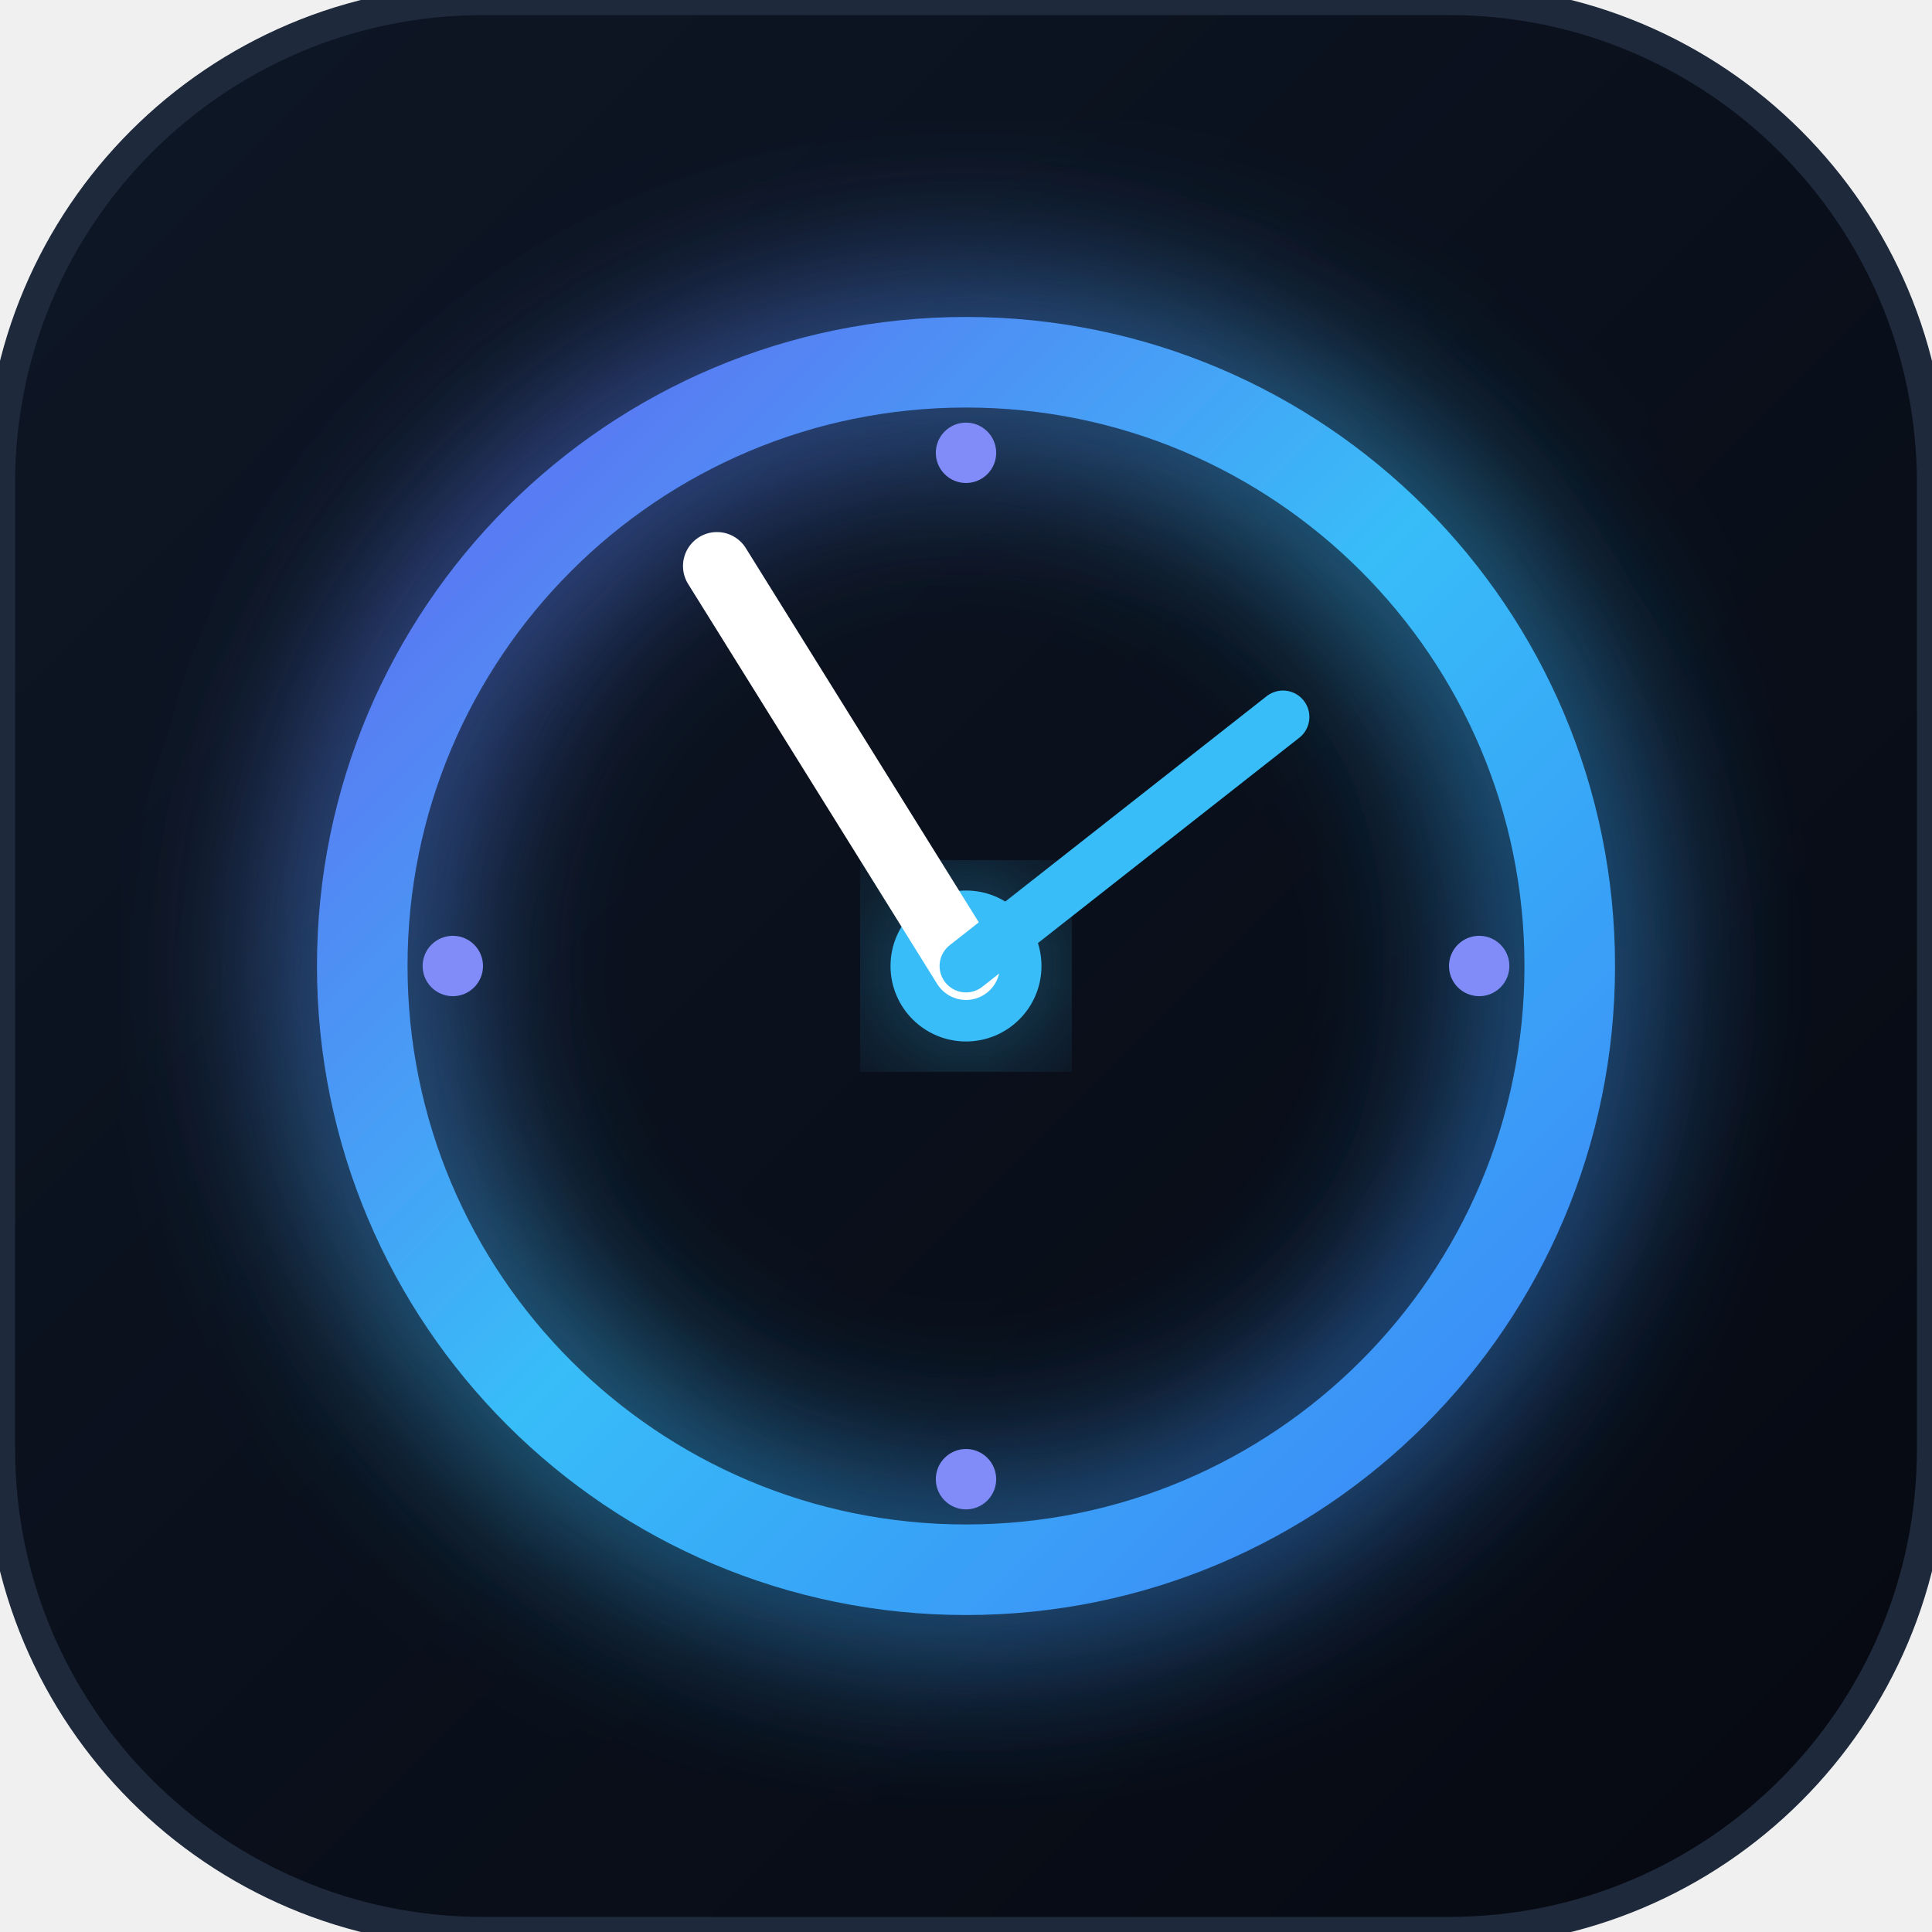
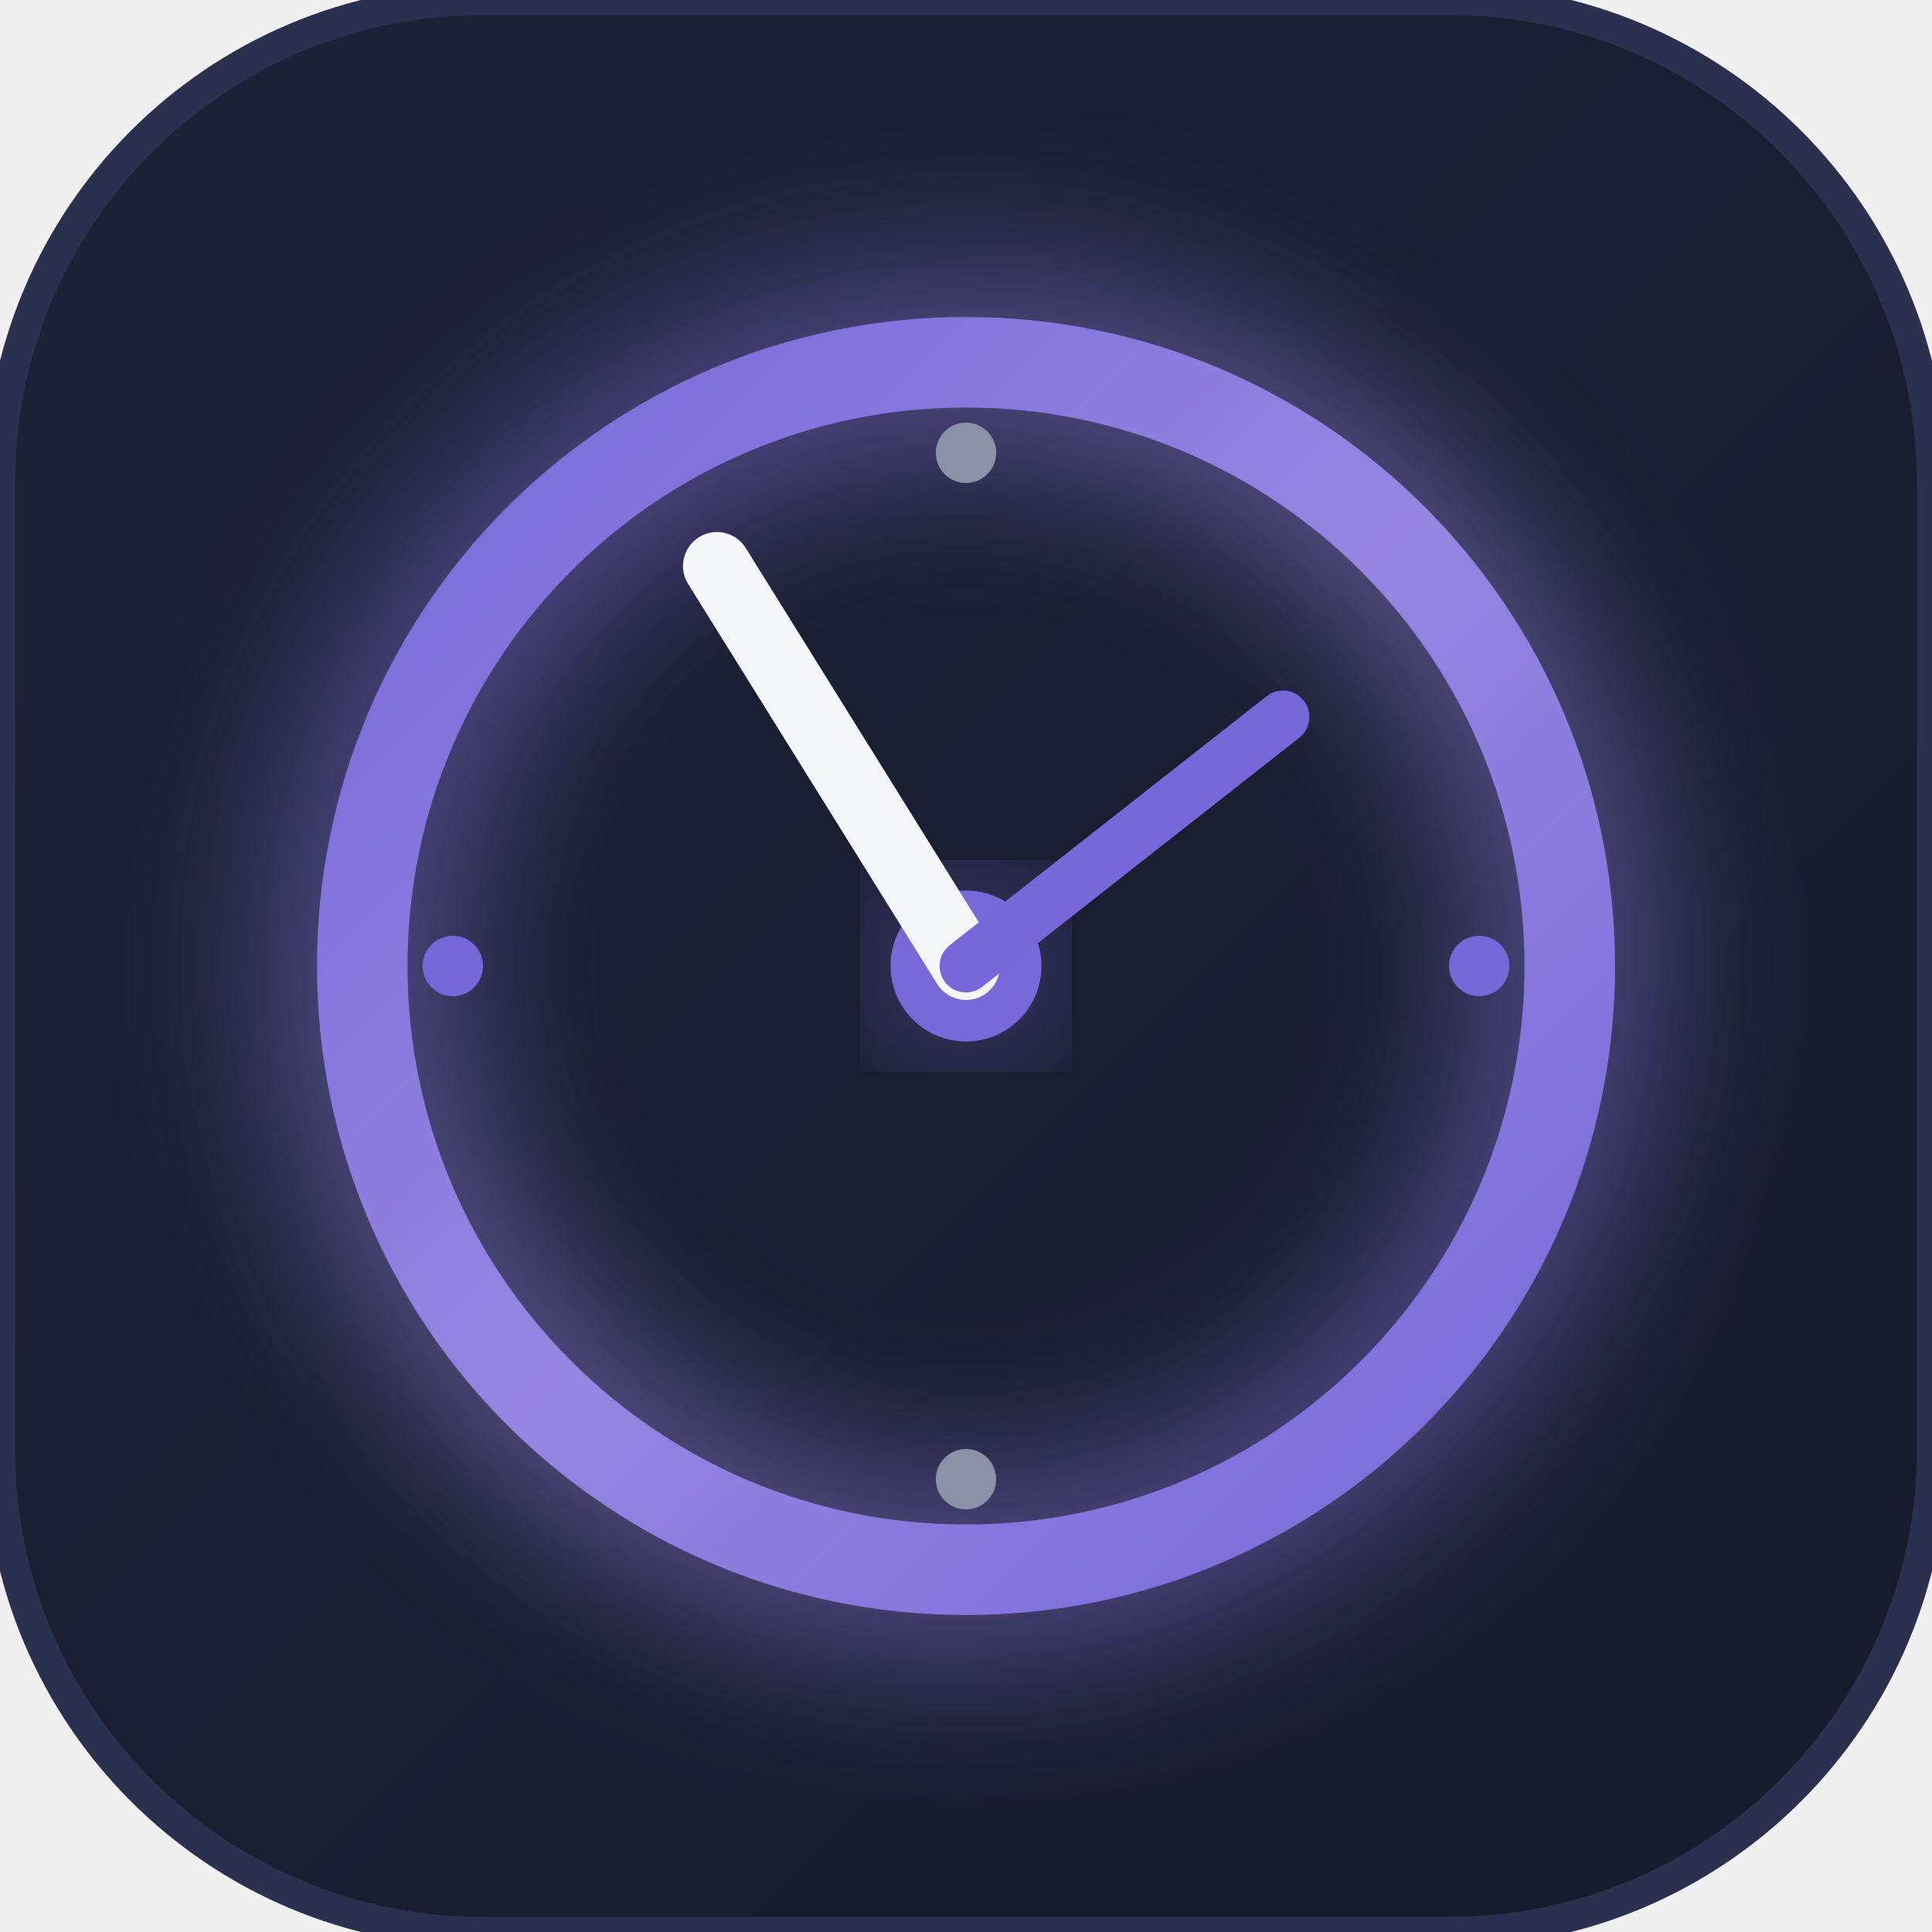
<svg xmlns="http://www.w3.org/2000/svg" viewBox="0 0 512 512" width="512" height="512">
  <defs>
    <linearGradient id="bgGrad" x1="0%" y1="0%" x2="100%" y2="100%">
-       <stop offset="0%" stop-color="#0e1726" />
-       <stop offset="100%" stop-color="#060911" />
+       <stop offset="0%" stop-color="#1E2238" />
+       <stop offset="100%" stop-color="#171A2B" />
    </linearGradient>
    <linearGradient id="ringGrad" x1="0%" y1="0%" x2="100%" y2="100%">
-       <stop offset="0%" stop-color="#6366f1" />
-       <stop offset="50%" stop-color="#38bdf8" />
-       <stop offset="100%" stop-color="#3b82f6" />
+       <stop offset="0%" stop-color="#7867D8" />
+       <stop offset="50%" stop-color="#9686E2" />
+       <stop offset="100%" stop-color="#7867D8" />
    </linearGradient>
    <filter id="glow" x="-20%" y="-20%" width="140%" height="140%">
      <feGaussianBlur stdDeviation="24" result="blur" />
      <feComposite in="SourceGraphic" in2="blur" operator="over" />
    </filter>
  </defs>
-   <rect width="512" height="512" rx="128" fill="url(#bgGrad)" stroke="#1e293b" stroke-width="8" />
+   <rect width="512" height="512" rx="128" fill="url(#bgGrad)" stroke="#2B304F" stroke-width="8" />
  <circle cx="256" cy="256" r="160" fill="none" stroke="url(#ringGrad)" stroke-width="24" stroke-linecap="round" filter="url(#glow)" />
-   <circle cx="256" cy="256" r="20" fill="#38bdf8" filter="url(#glow)" />
-   <line x1="256" y1="256" x2="190" y2="150" stroke="#ffffff" stroke-width="18" stroke-linecap="round" />
-   <line x1="256" y1="256" x2="340" y2="190" stroke="#38bdf8" stroke-width="14" stroke-linecap="round" />
-   <circle cx="256" cy="120" r="8" fill="#818cf8" />
-   <circle cx="392" cy="256" r="8" fill="#818cf8" />
-   <circle cx="256" cy="392" r="8" fill="#818cf8" />
-   <circle cx="120" cy="256" r="8" fill="#818cf8" />
+   <circle cx="256" cy="256" r="20" fill="#7867D8" filter="url(#glow)" />
+   <line x1="256" y1="256" x2="190" y2="150" stroke="#F5F6FA" stroke-width="18" stroke-linecap="round" />
+   <line x1="256" y1="256" x2="340" y2="190" stroke="#7867D8" stroke-width="14" stroke-linecap="round" />
+   <circle cx="256" cy="120" r="8" fill="#8B91A7" />
+   <circle cx="392" cy="256" r="8" fill="#7867D8" />
+   <circle cx="256" cy="392" r="8" fill="#8B91A7" />
+   <circle cx="120" cy="256" r="8" fill="#7867D8" />
</svg>
